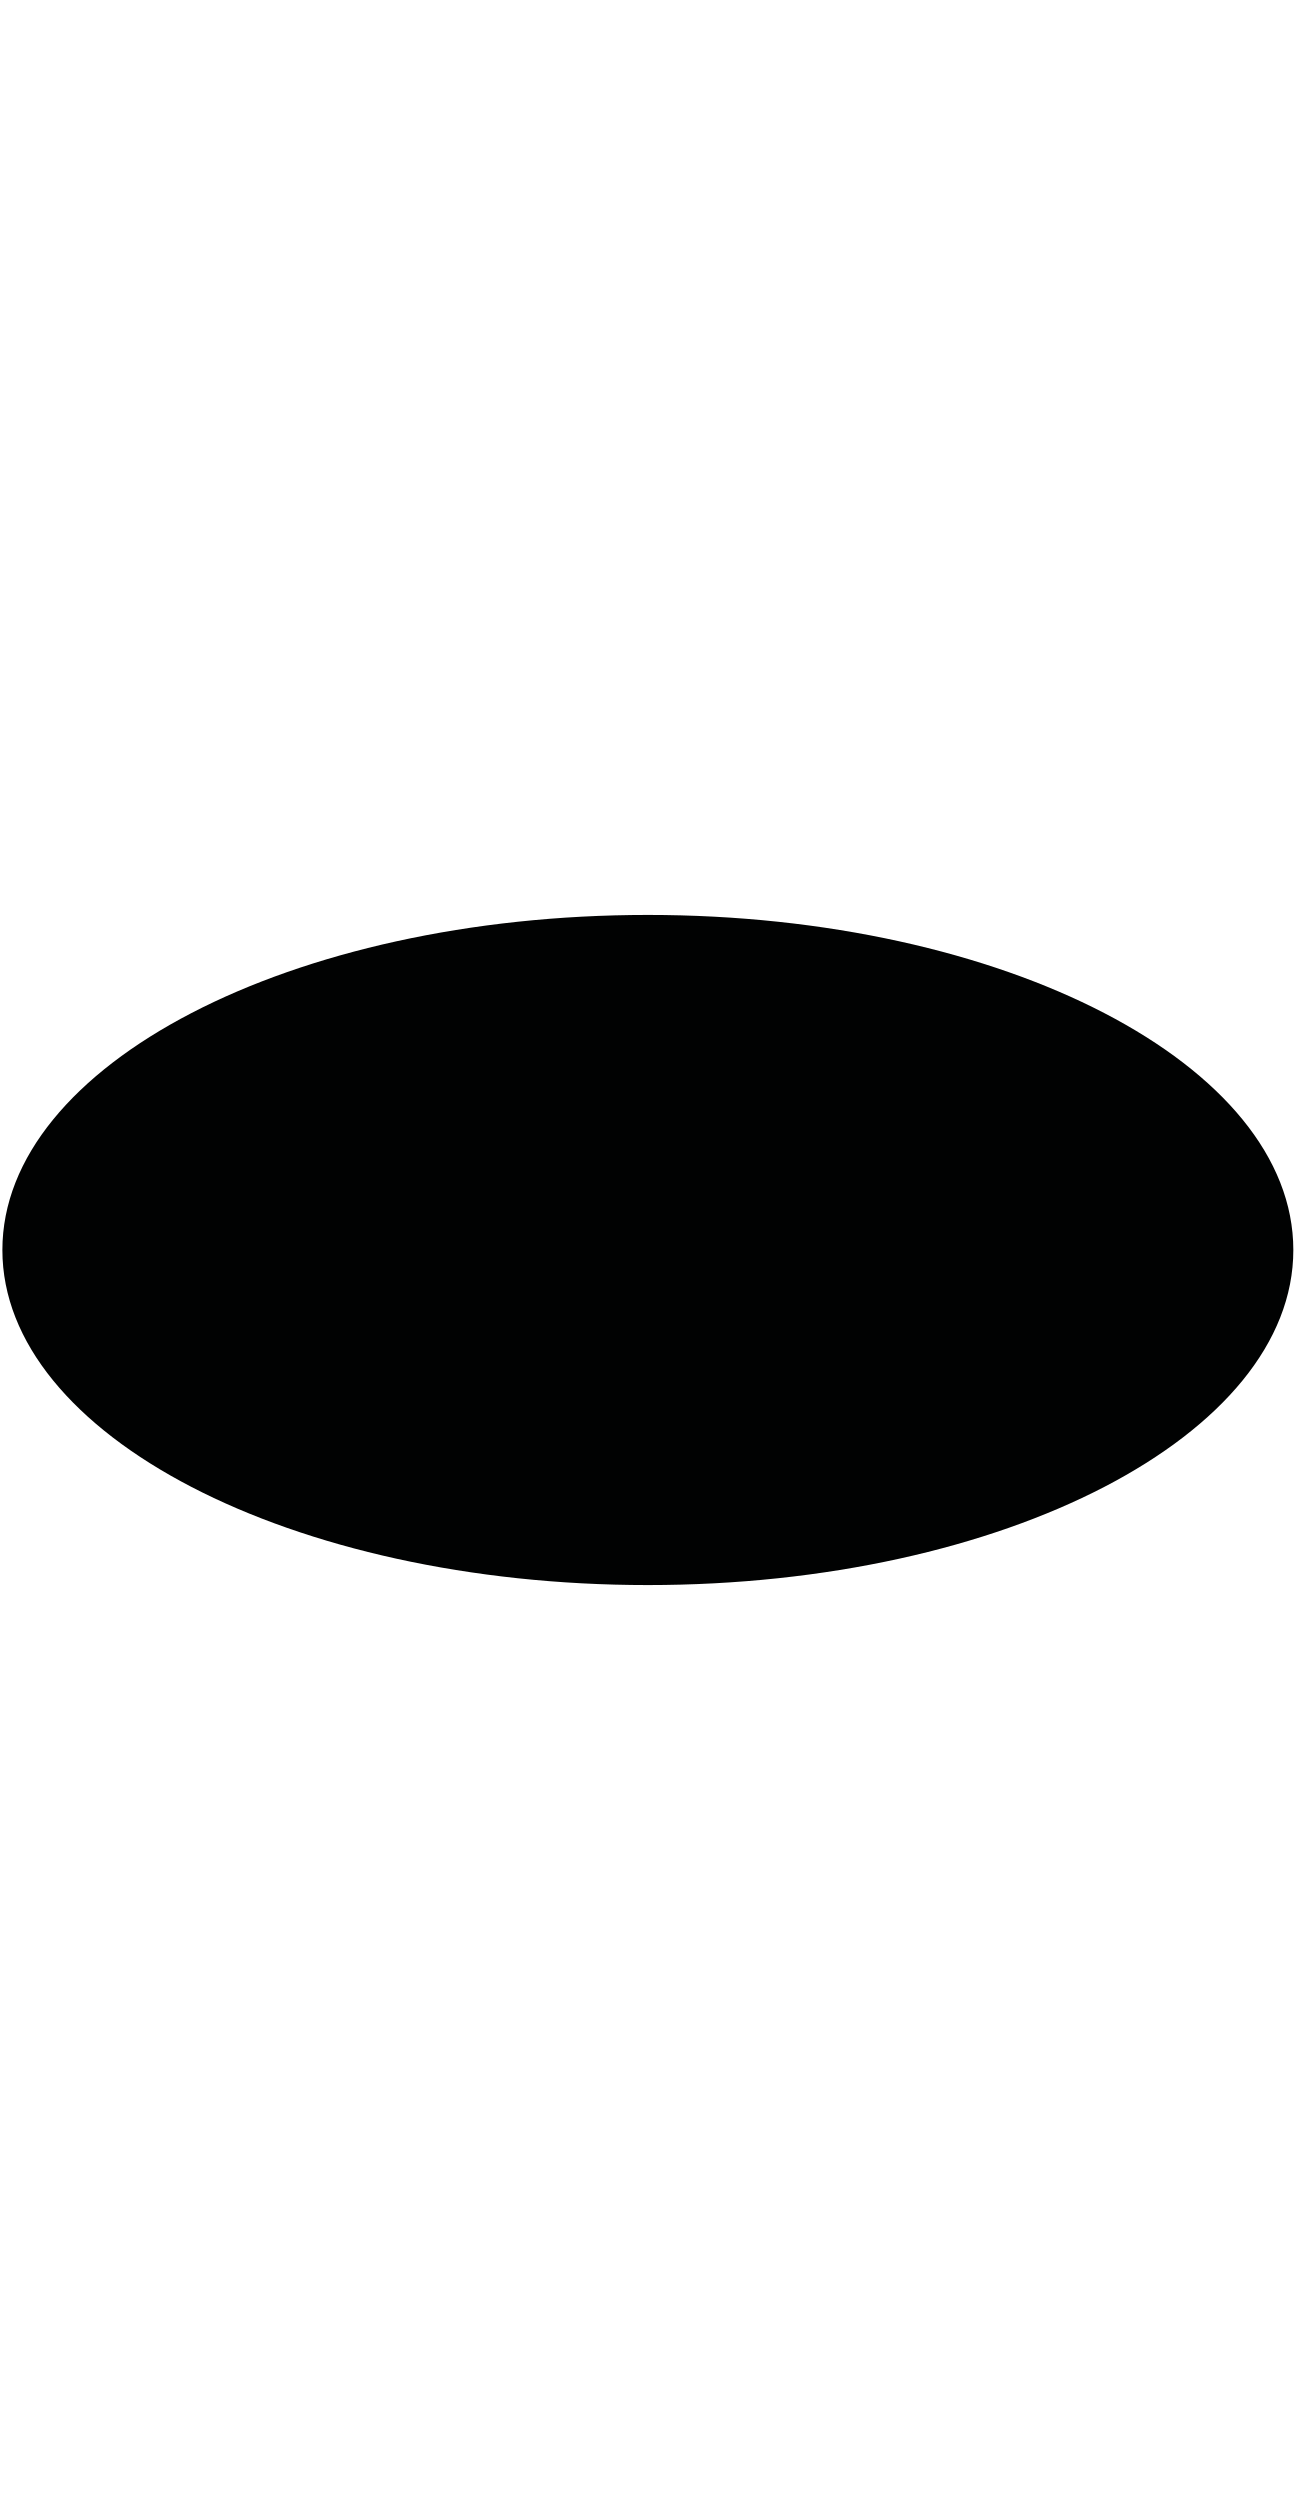
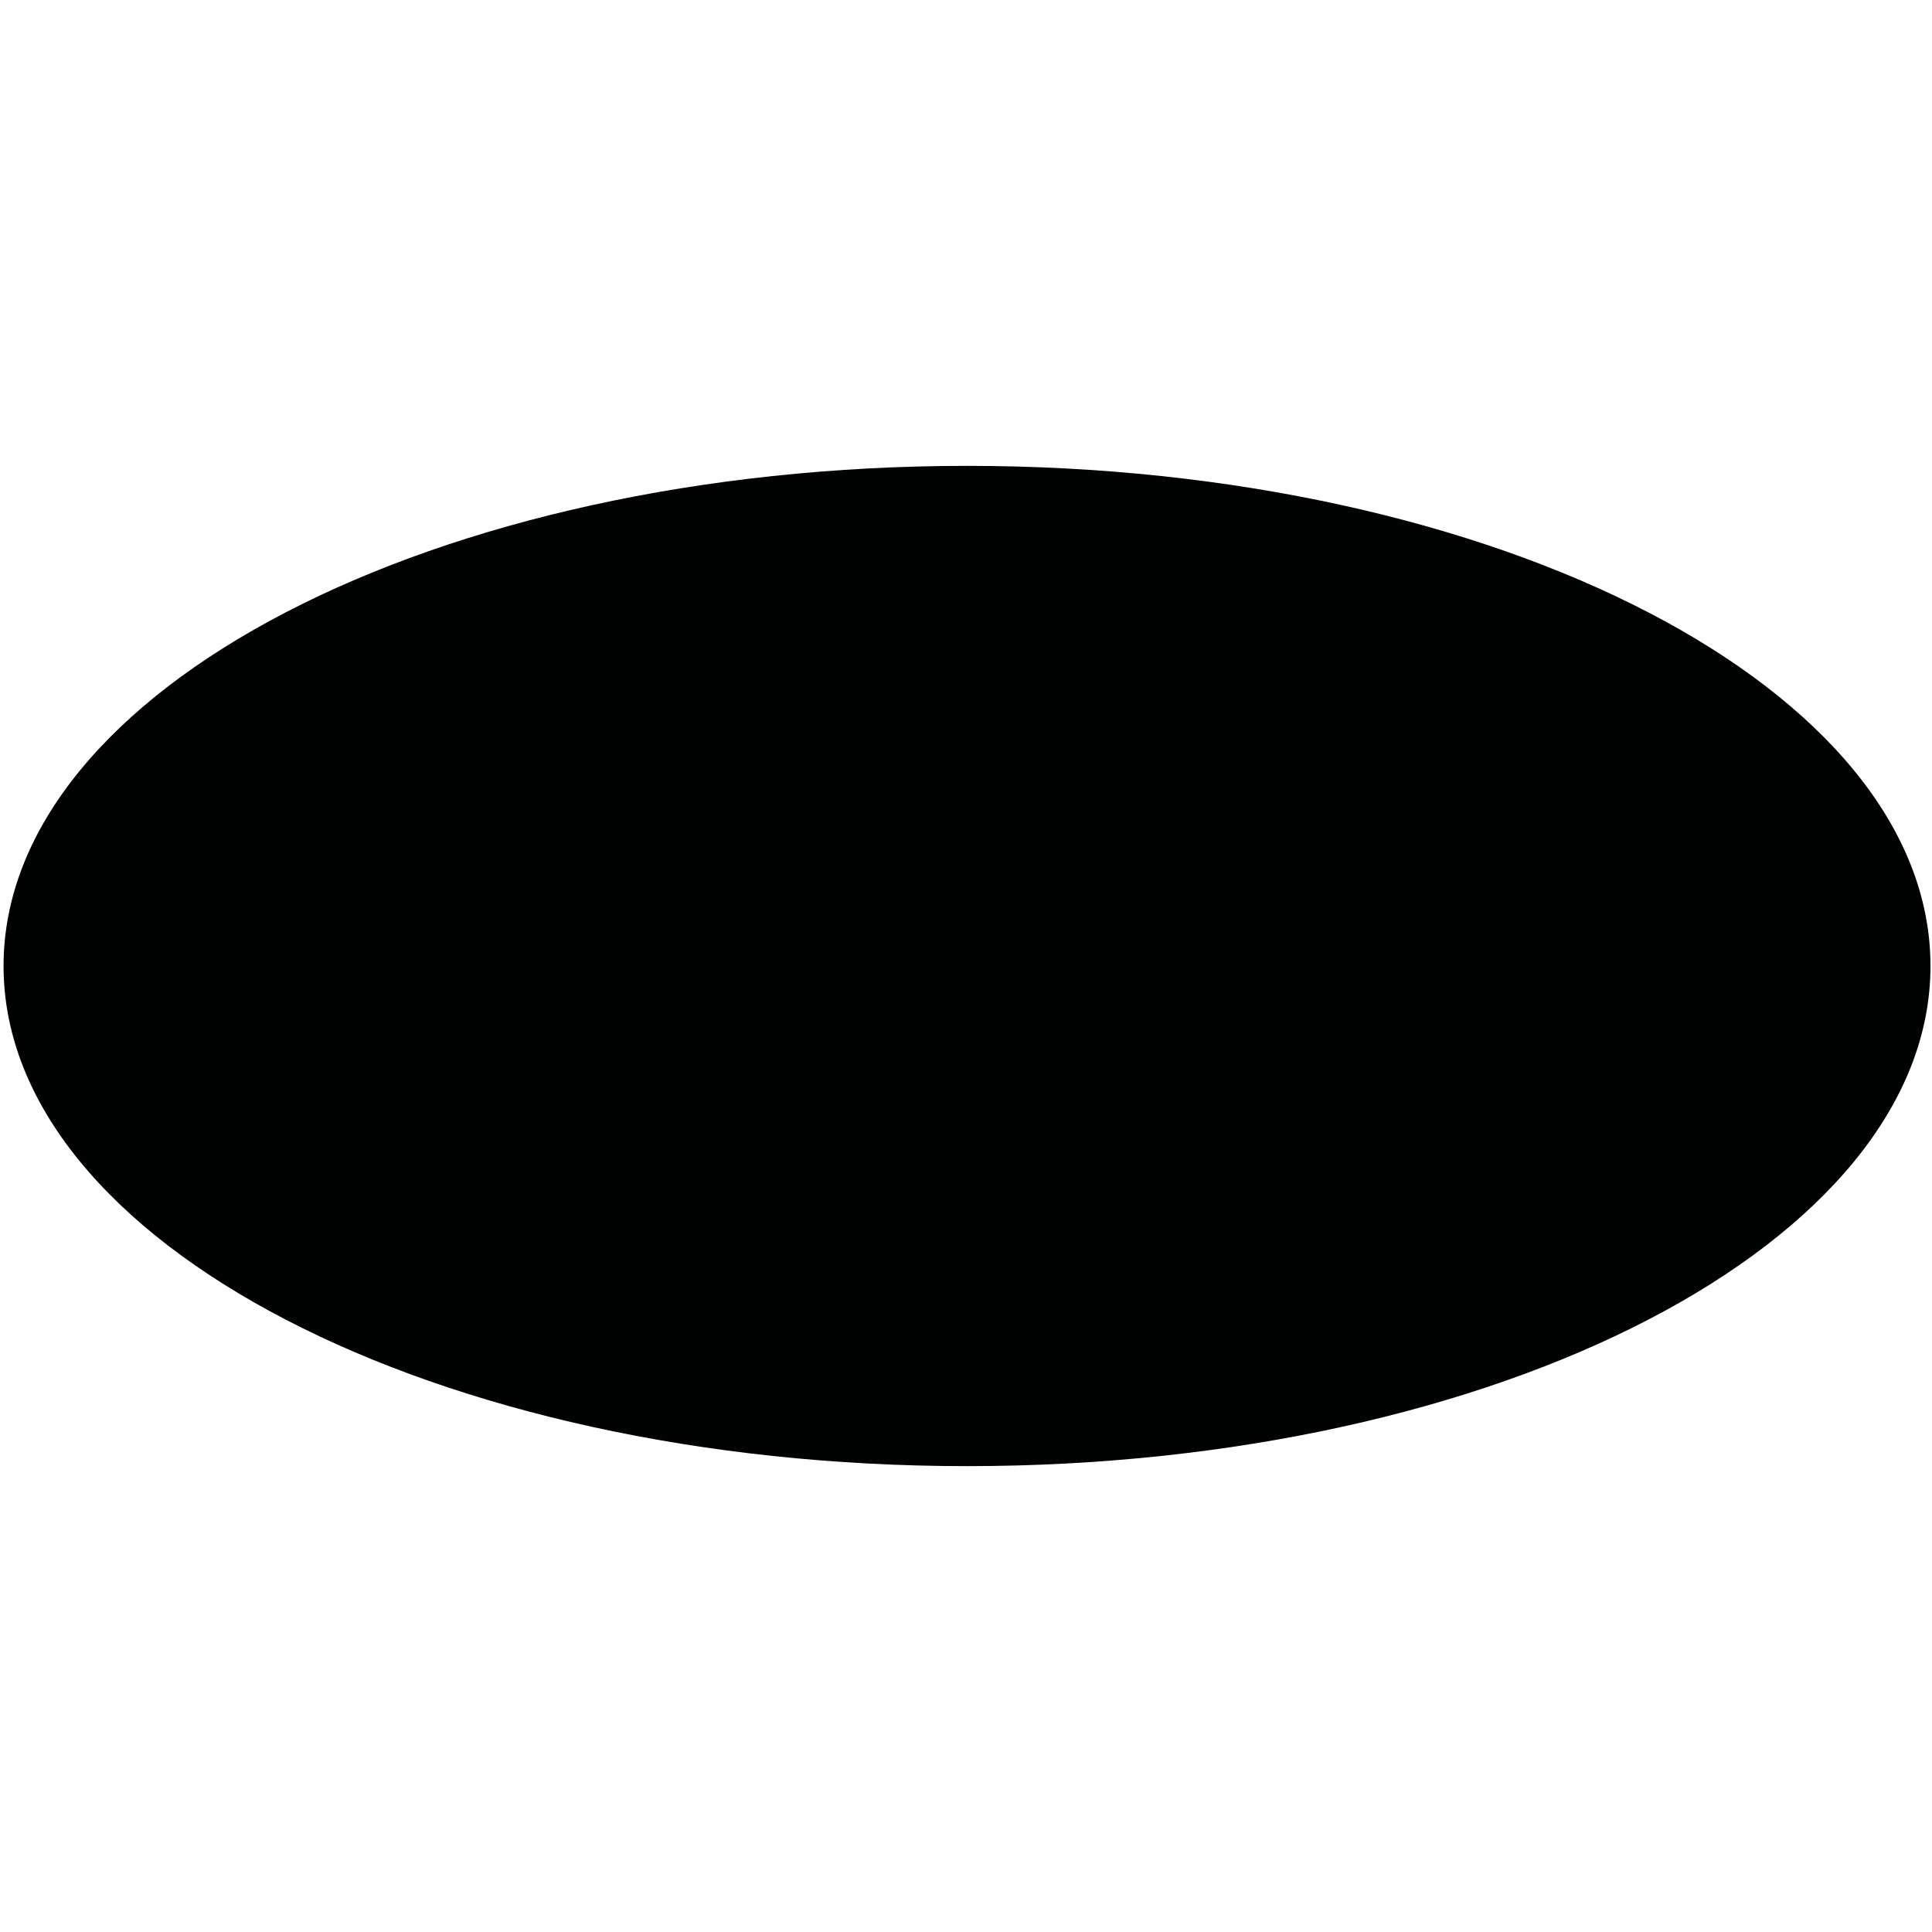
- <svg xmlns="http://www.w3.org/2000/svg" version="1.1" id="Ebene_3" x="0px" y="0px" width="394" height="761" viewBox="0 0 761 394" style="enable-background:new 0 0 761 394;" xml:space="preserve">
+ <svg xmlns="http://www.w3.org/2000/svg" height="100" id="Ebene_3" style="enable-background:new 0 0 761 394;" version="1.1" viewBox="0 0 761 394" width="100" x="0px" xml:space="preserve" y="0px">
  <style type="text/css">
	.st0{fill:#010202;}
</style>
  <ellipse class="st0" cx="380.9" cy="197" rx="379.5" ry="197" />
</svg>
